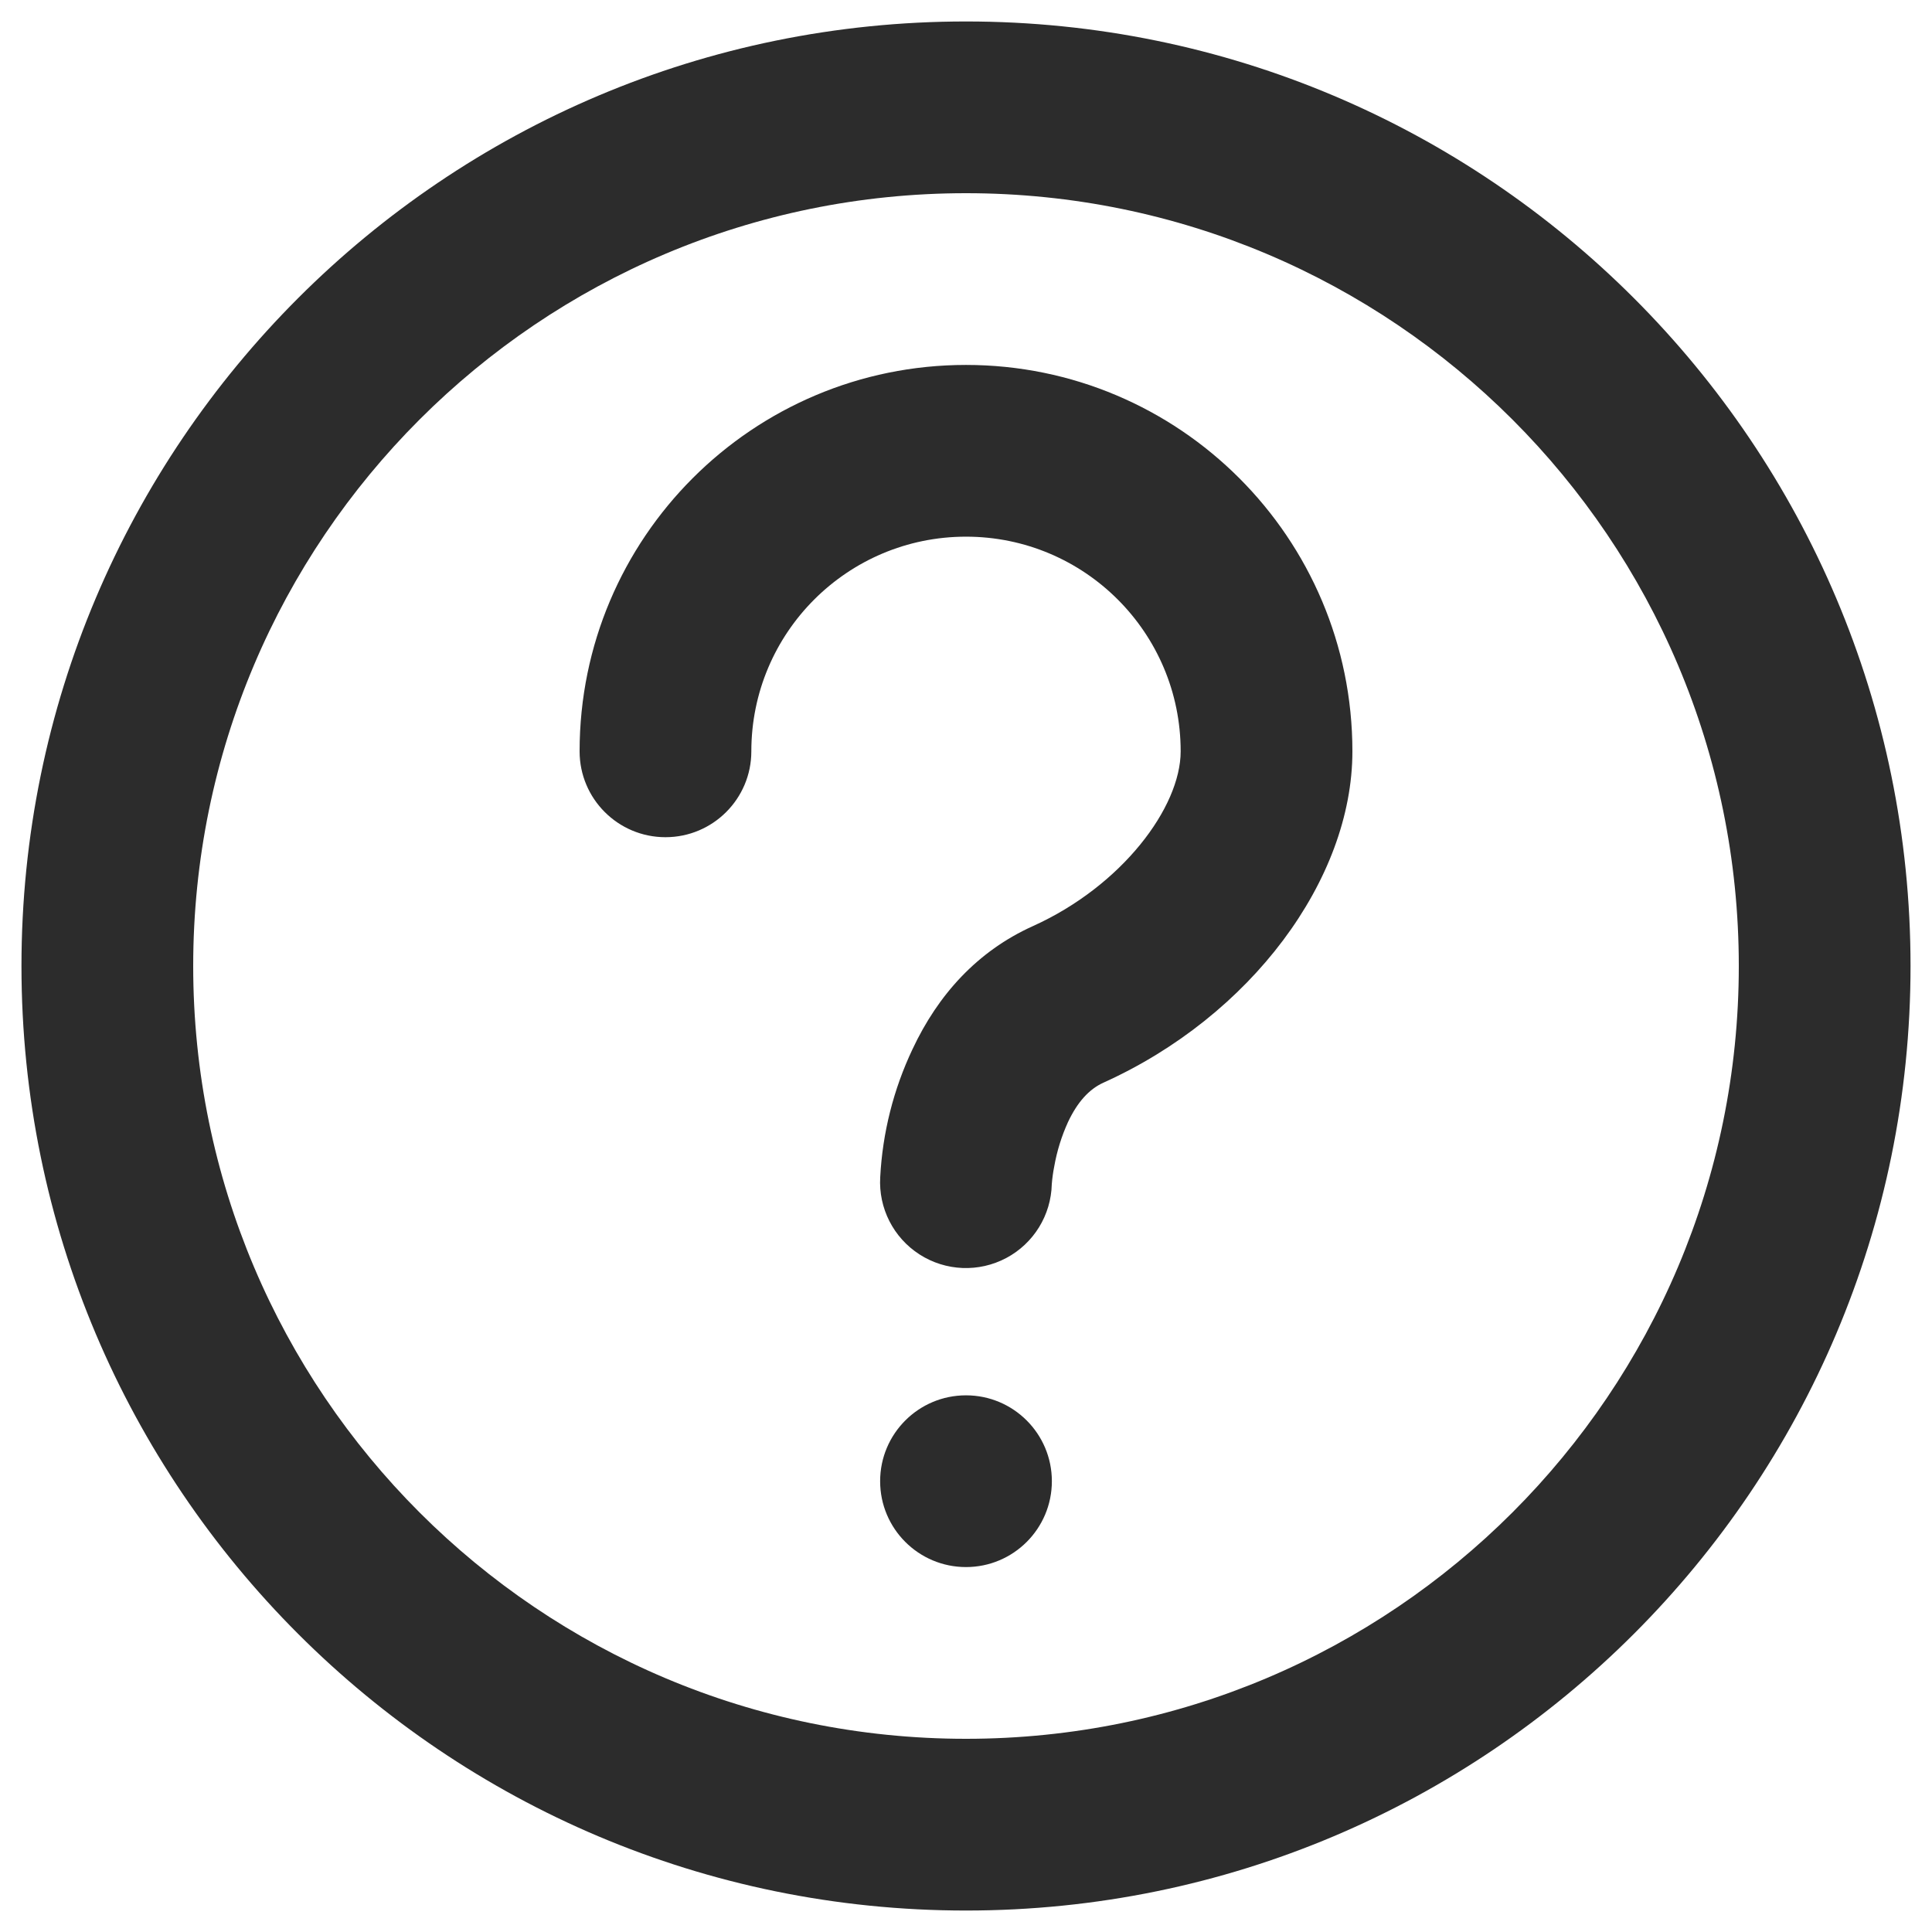
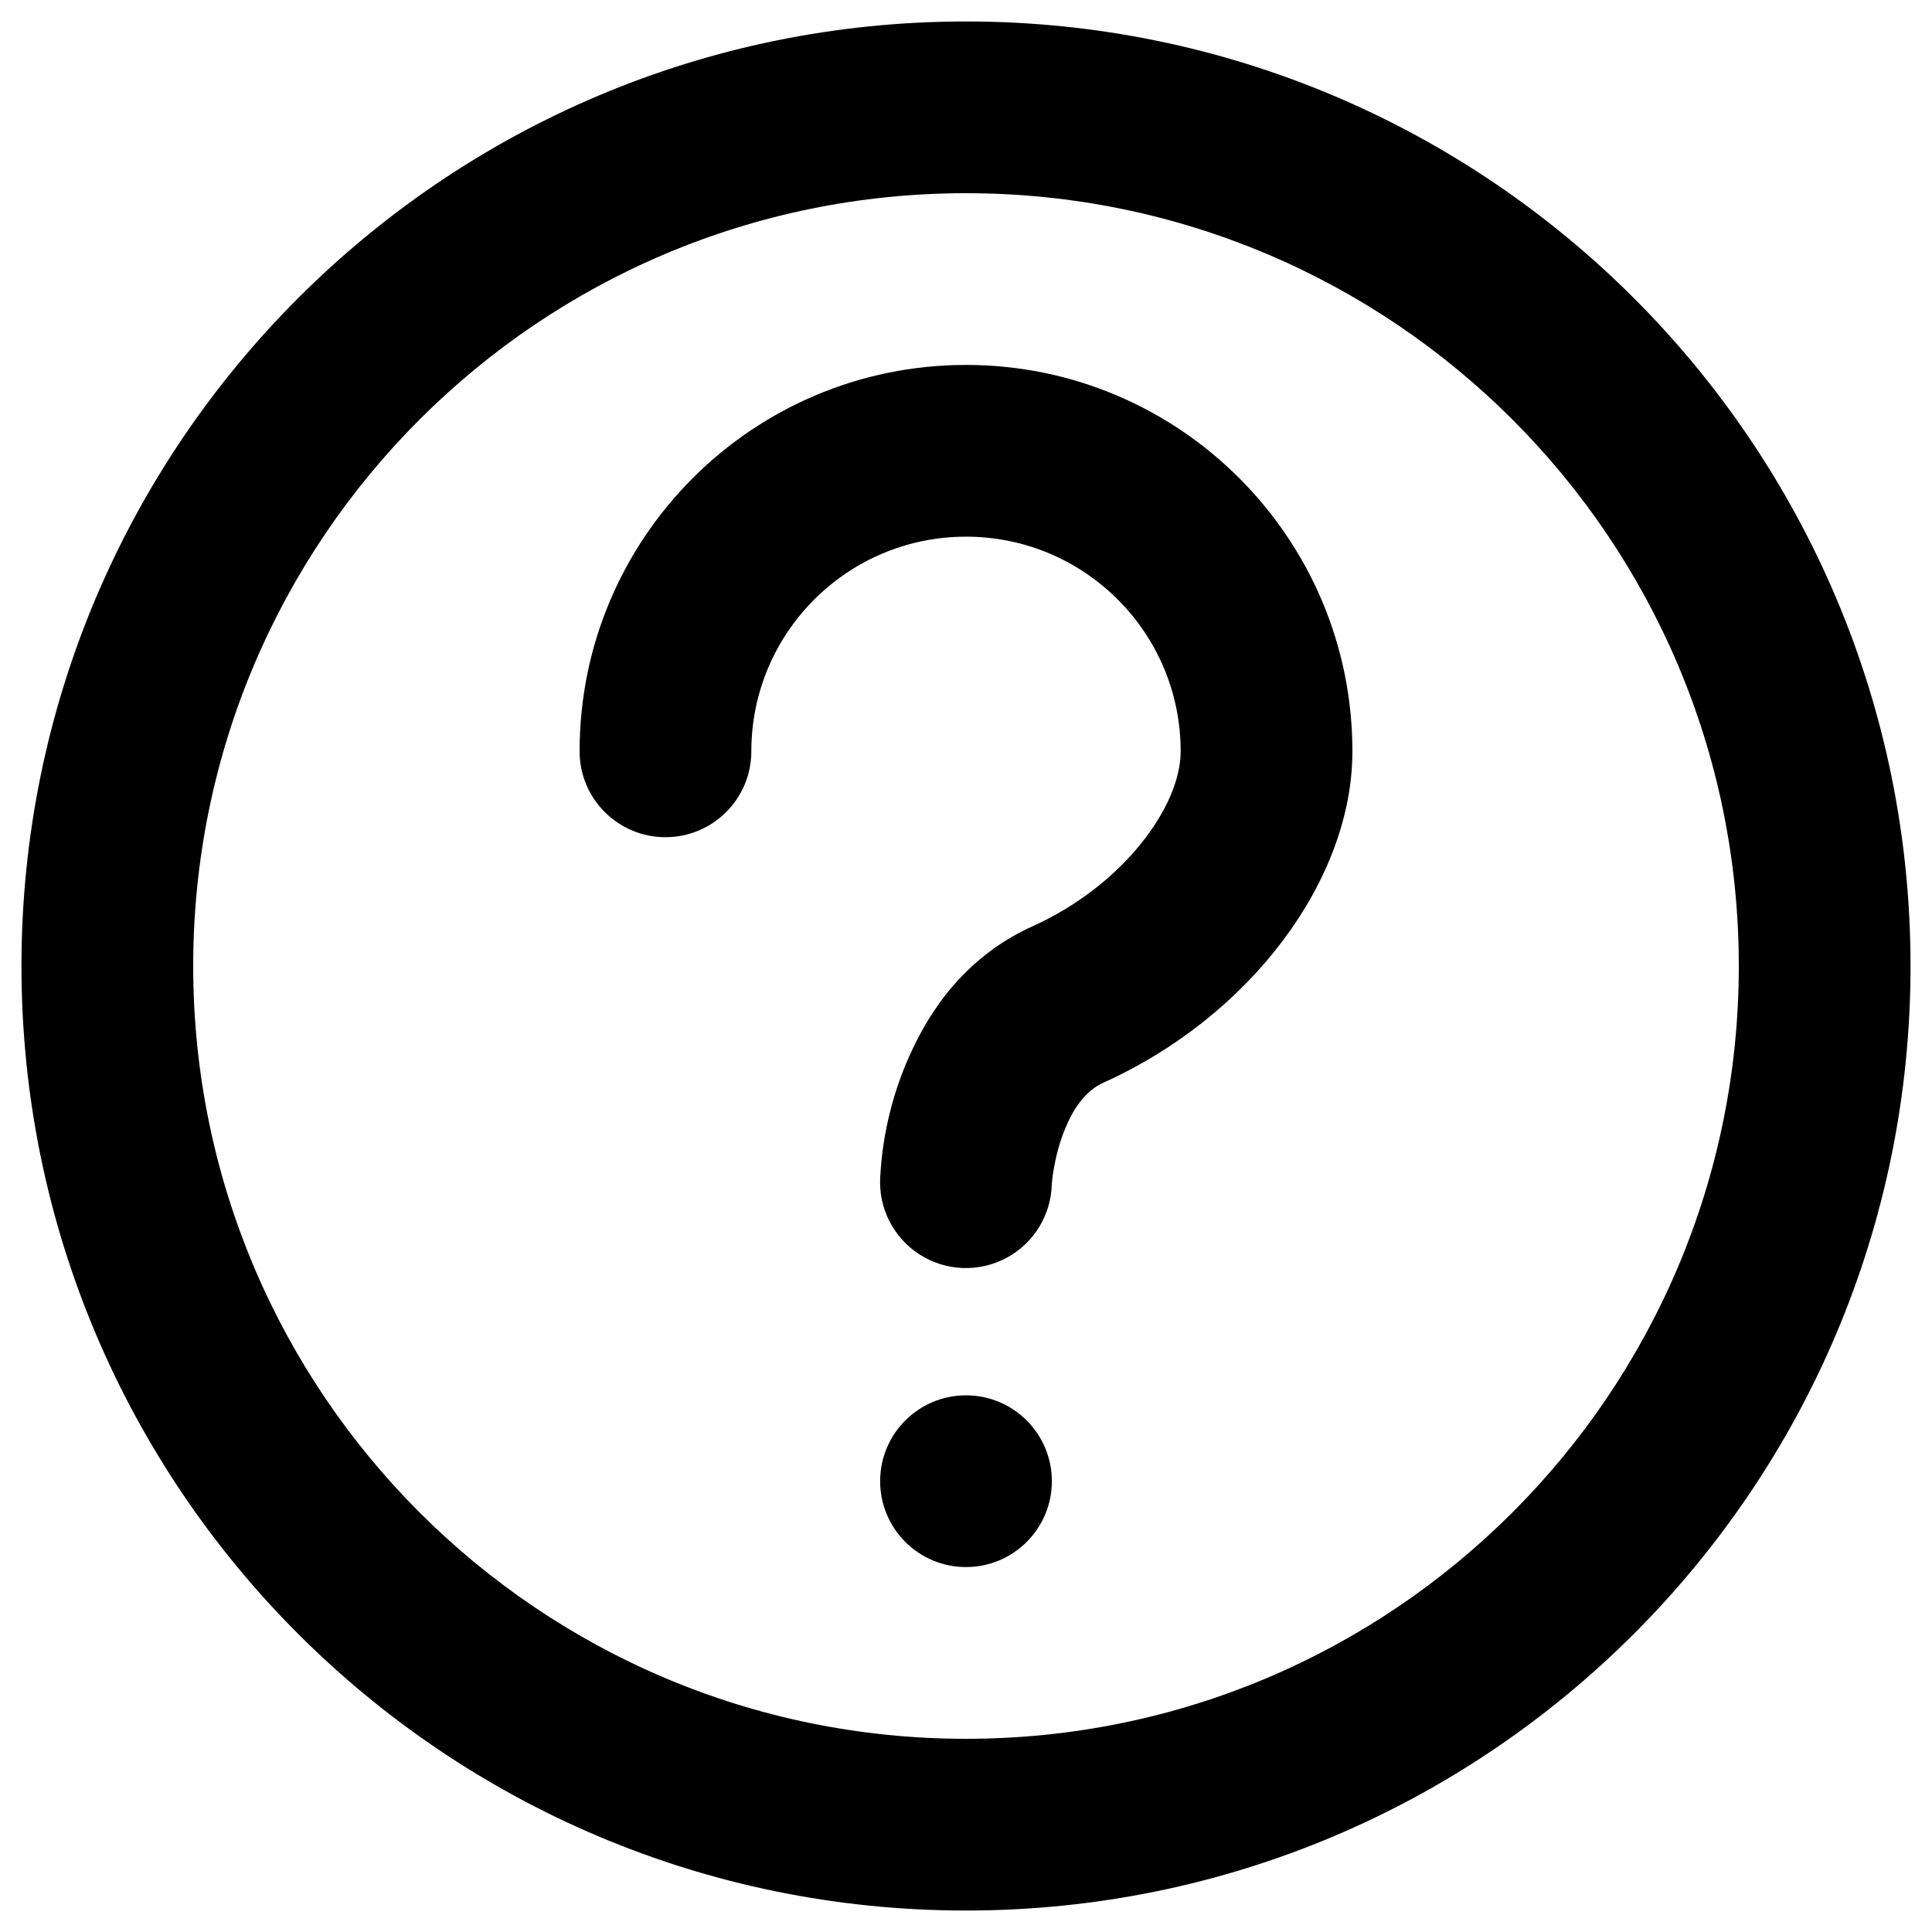
- <svg xmlns="http://www.w3.org/2000/svg" t="1552137921164" class="icon" style="" viewBox="0 0 1024 1024" version="1.1" p-id="1947" width="200" height="200">
+ <svg xmlns="http://www.w3.org/2000/svg" t="1552876089807" class="icon" style="" viewBox="0 0 1024 1024" version="1.1" p-id="4712" width="200" height="200">
  <defs>
    <style type="text/css" />
  </defs>
-   <path d="M512 1012.622C235.52 1012.622 11.378 788.48 11.378 512S235.52 11.378 512 11.378s500.622 224.142 500.622 500.622-224.142 500.622-500.622 500.622z m0-91.022c226.213 0 409.6-183.387 409.6-409.6S738.213 102.4 512 102.4 102.4 285.787 102.4 512s183.387 409.6 409.6 409.6z m0-91.022a45.511 45.511 0 1 1 0-91.022 45.511 45.511 0 0 1 0 91.022z m45.466-202.934a45.511 45.511 0 1 1-90.931-3.732 180.224 180.224 0 0 1 17.112-67.812c13.54-28.877 34.384-51.974 63.807-65.24C594.694 469.538 625.778 427.873 625.778 398.222a113.778 113.778 0 0 0-227.556 0 45.511 45.511 0 1 1-91.022 0 204.8 204.8 0 0 1 409.6 0c0 68.085-53.976 140.447-131.937 175.605-7.623 3.436-13.835 10.331-18.819 20.935a97.621 97.621 0 0 0-7.282 23.506 81.966 81.966 0 0 0-1.297 9.375z" fill="#2c2c2c" p-id="1948" />
+   <path d="M512 1012.622C235.52 1012.622 11.378 788.48 11.378 512S235.52 11.378 512 11.378s500.622 224.142 500.622 500.622-224.142 500.622-500.622 500.622z m0-91.022c226.213 0 409.6-183.387 409.6-409.6S738.213 102.4 512 102.4 102.4 285.787 102.4 512s183.387 409.6 409.6 409.6z m0-91.022a45.511 45.511 0 1 1 0-91.022 45.511 45.511 0 0 1 0 91.022z m45.466-202.934a45.511 45.511 0 1 1-90.931-3.732 180.224 180.224 0 0 1 17.112-67.812c13.54-28.877 34.384-51.974 63.807-65.24C594.694 469.538 625.778 427.873 625.778 398.222a113.778 113.778 0 0 0-227.556 0 45.511 45.511 0 1 1-91.022 0 204.8 204.8 0 0 1 409.6 0c0 68.085-53.976 140.447-131.937 175.605-7.623 3.436-13.835 10.331-18.819 20.935a97.621 97.621 0 0 0-7.282 23.506 81.966 81.966 0 0 0-1.297 9.375z" p-id="4713" />
</svg>
